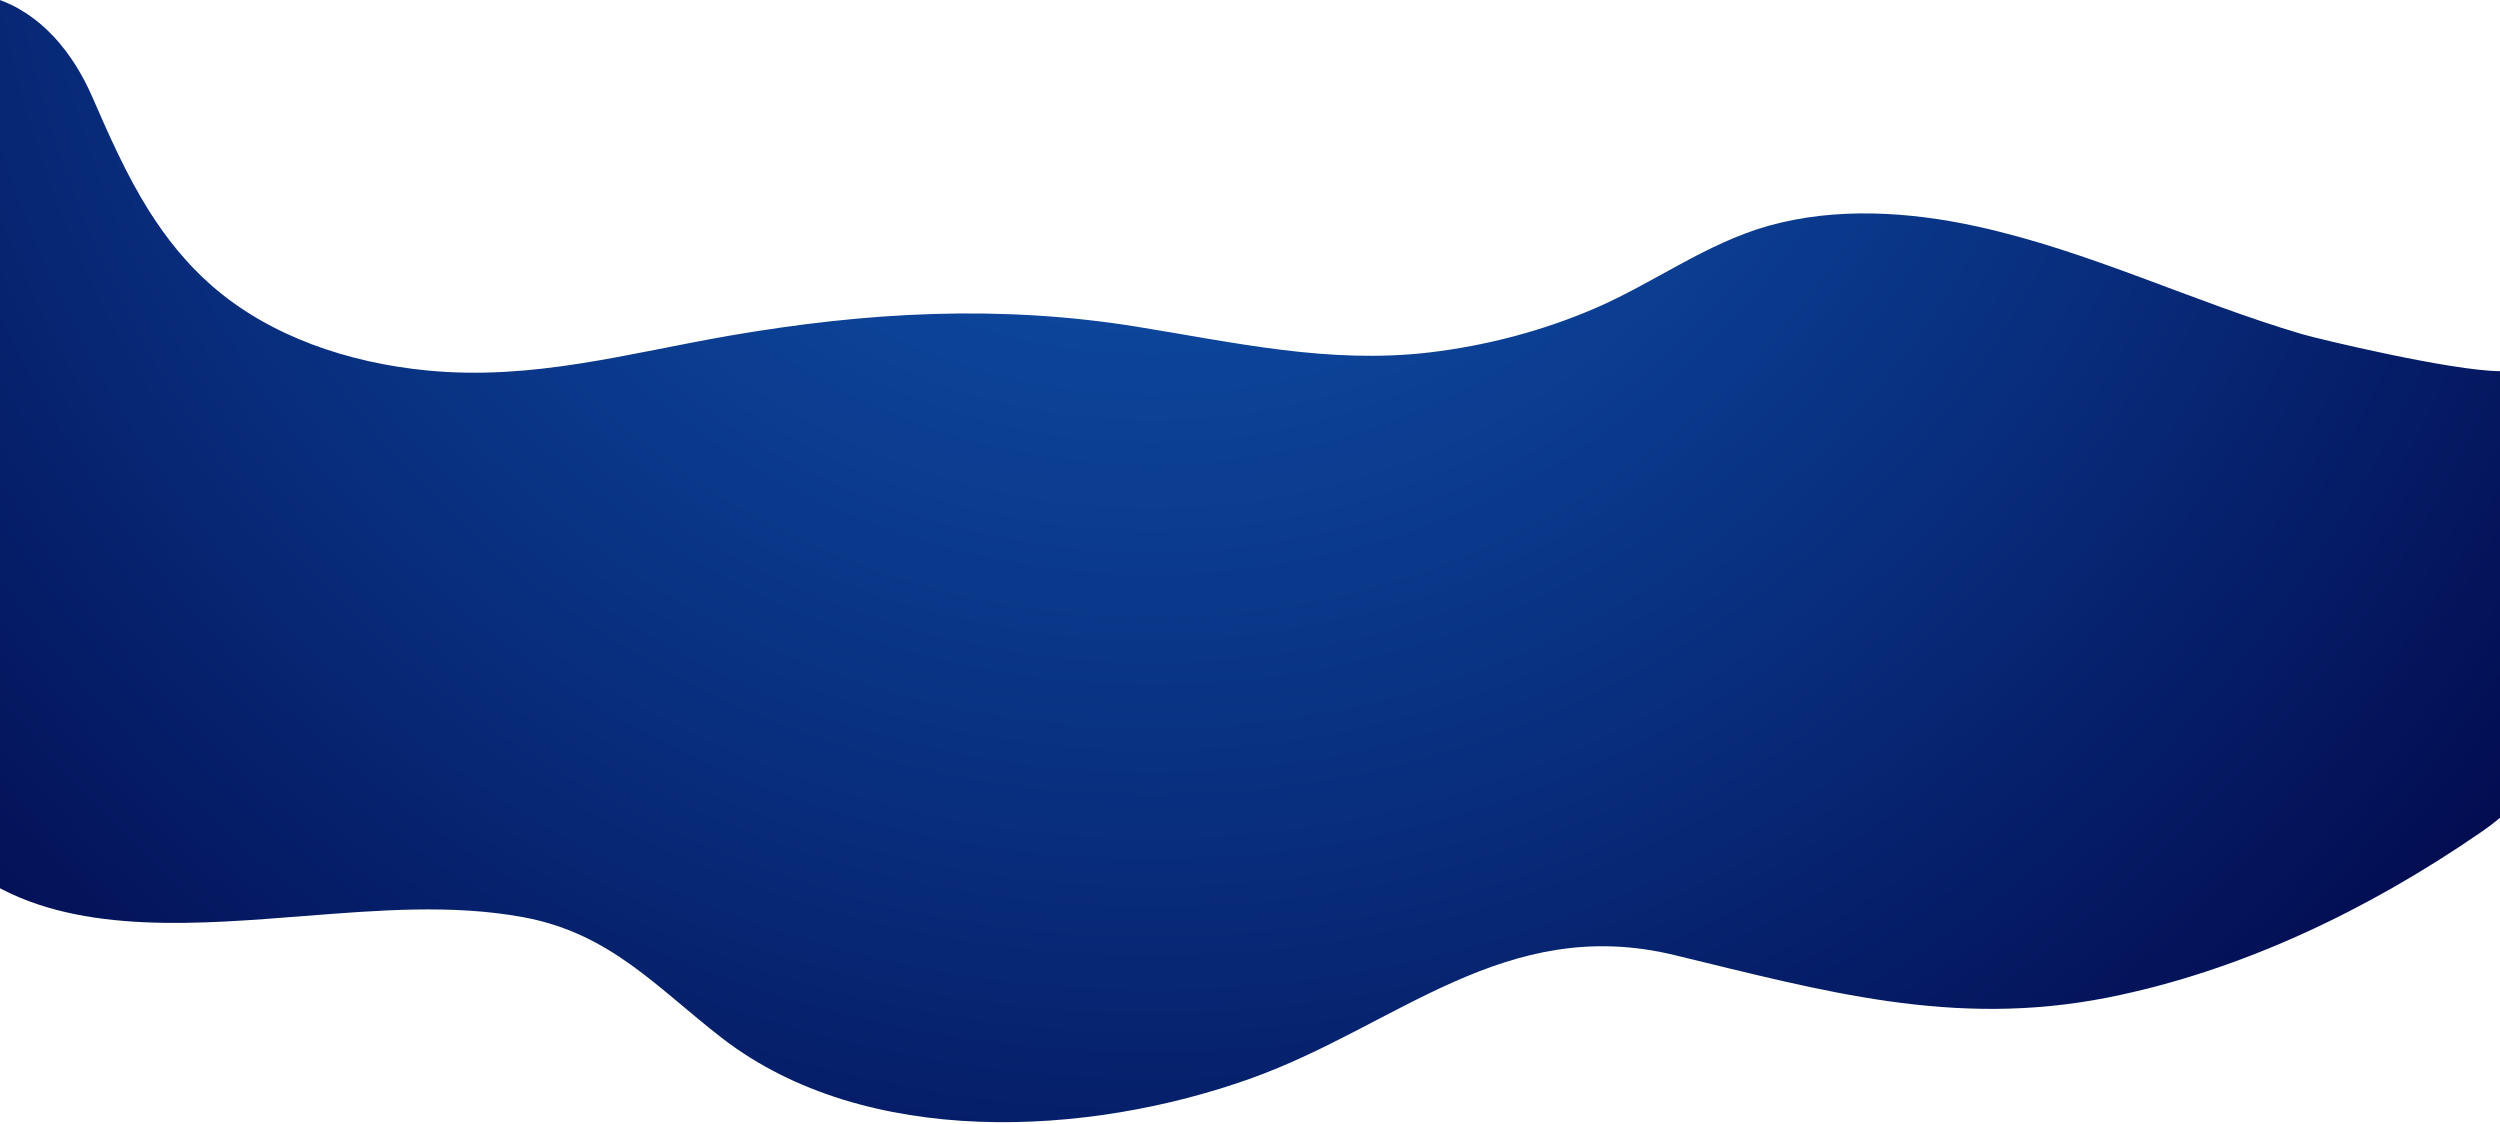
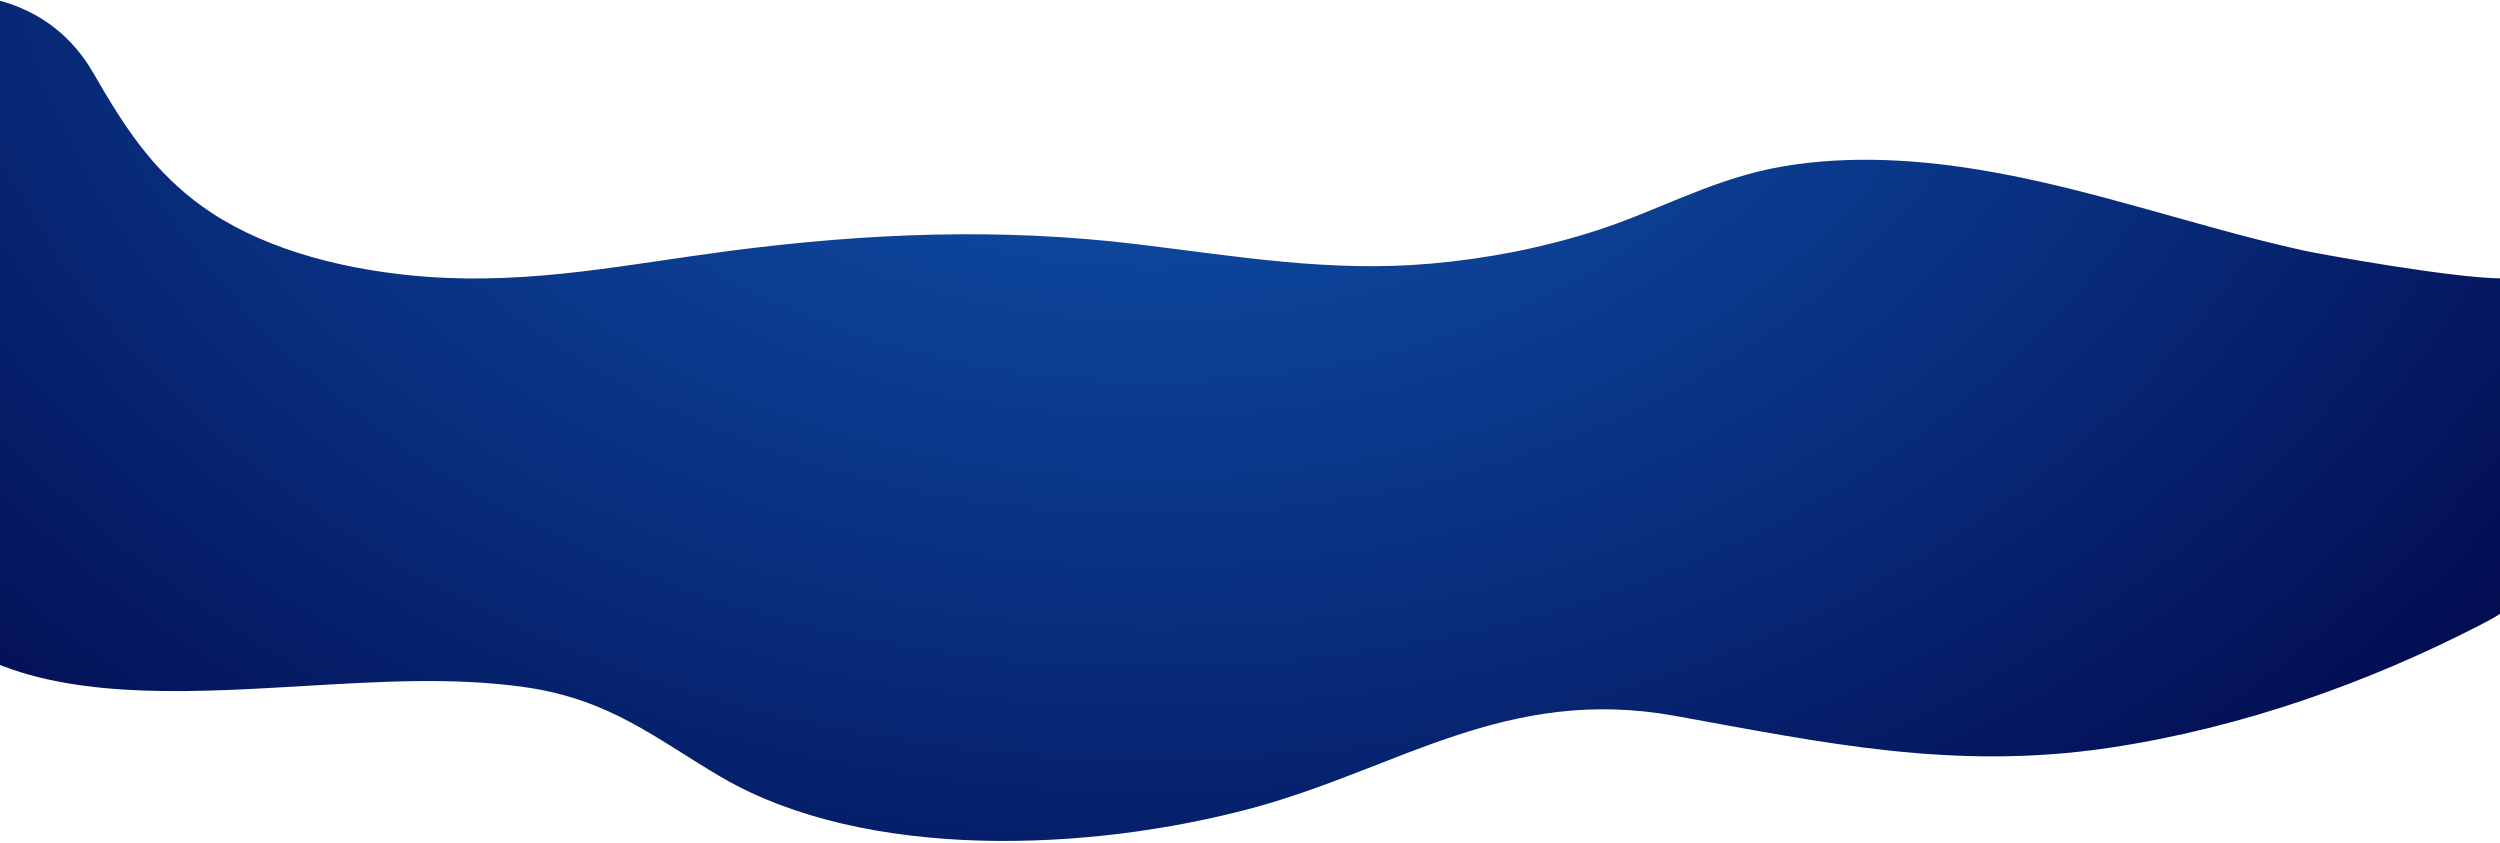
- <svg xmlns="http://www.w3.org/2000/svg" version="1.1" id="Calque_1" x="0px" y="0px" viewBox="220 177 1440 647" style="enable-background:new 220 177 1440 647;" xml:space="preserve">
+ <svg xmlns="http://www.w3.org/2000/svg" version="1.1" id="Calque_1" x="0px" y="0px" viewBox="0 0 1920 647" style="enable-background:new 0 0 1920 647;" xml:space="preserve">
  <style type="text/css">
	.st0{fill:url(#Fill-1_1_);}
</style>
  <g id="Artboards">
    <g id="Desktop-HD" transform="translate(0, -225)">
-       <radialGradient id="Fill-1_1_" cx="883.667" cy="276.97" r="1013.879" gradientUnits="userSpaceOnUse">
+       <radialGradient id="Fill-1_1_" cx="903.667" cy="771.239" r="1013.82" gradientTransform="matrix(1.3339 5.793053e-04 0 -1 -319.9425 872.0268)" gradientUnits="userSpaceOnUse">
        <stop offset="0" style="stop-color:#1059B5" />
        <stop offset="0.206" style="stop-color:#0E4DA5" />
        <stop offset="0.606" style="stop-color:#082D7C" />
        <stop offset="1" style="stop-color:#02094D" />
      </radialGradient>
-       <path id="Fill-1" class="st0" d="M1546.1,594.5c-63.3-18.7-122.5-47.9-187.5-62.1c-38.8-8.5-81-11.2-119.7-0.4    c-36.1,10.1-66.3,33-100.2,47.6c-30.2,13-62.5,21.5-95.3,25.4c-57.7,6.8-112.1-5.7-168.5-14.8c-79.2-12.8-155.4-8.5-234.4,5.1    c-59.3,10.3-113.6,26-174.4,20.1c-45.4-4.4-90.7-19.6-124.2-48.9c-14.5-12.7-26-27.2-35.9-42.8c-13.1-20.8-23.1-43.5-32.9-66    c-11-25.2-29.3-48.1-56.1-56.7v511c50.6,28.5,119.1,22.2,178.5,17.6c41.7-3.2,84.5-6.9,125.9,0.7c50.3,9.3,76.9,40.6,114.7,69.8    c82.6,63.6,210.4,56.8,304.6,23c84-30.1,146.4-94.5,243.7-71c85.7,20.7,160.5,42.1,249.6,24.5c77.5-15.4,150.5-51,213.5-94.2    c4.3-2.9,8.6-6,12.5-9.4V615.8C1631.9,615.6,1554.9,597.1,1546.1,594.5" />
+       <path id="Fill-1" class="st0" d="M1769.1,417.4c-84.4-18.7-163.4-48-250.1-62.2c-51.8-8.5-108-11.2-159.7-0.5    c-48.2,10.1-88.4,33-133.7,47.5c-40.3,13-83.4,21.5-127.1,25.3c-77,6.8-149.5-5.8-224.8-14.9c-105.6-12.8-207.3-8.6-312.7,5    c-79.1,10.3-151.5,25.9-232.6,20c-60.6-4.4-121-19.7-165.7-49c-19.3-12.7-34.7-27.2-47.9-42.8c-17.5-20.8-30.8-43.5-43.9-66    c-14.7-25.2-39-46.6-74.7-55.2l-0.1,509.5c67.5,28.5,158.9,22.3,238.1,17.7c55.6-3.2,112.7-6.9,167.9,0.8    c67.1,9.3,102.6,40.6,153,69.9c110.2,63.6,280.7,56.9,406.3,23.2c112.1-30.1,195.3-94.4,325.1-70.9    c114.3,20.7,214.1,42.2,332.9,24.6c103.4-15.4,200.8-50.9,284.8-94.1c5.7-2.9,11.5-6,16.7-9.4V438.8    C1883.6,438.6,1780.9,420,1769.1,417.4" />
    </g>
  </g>
</svg>
